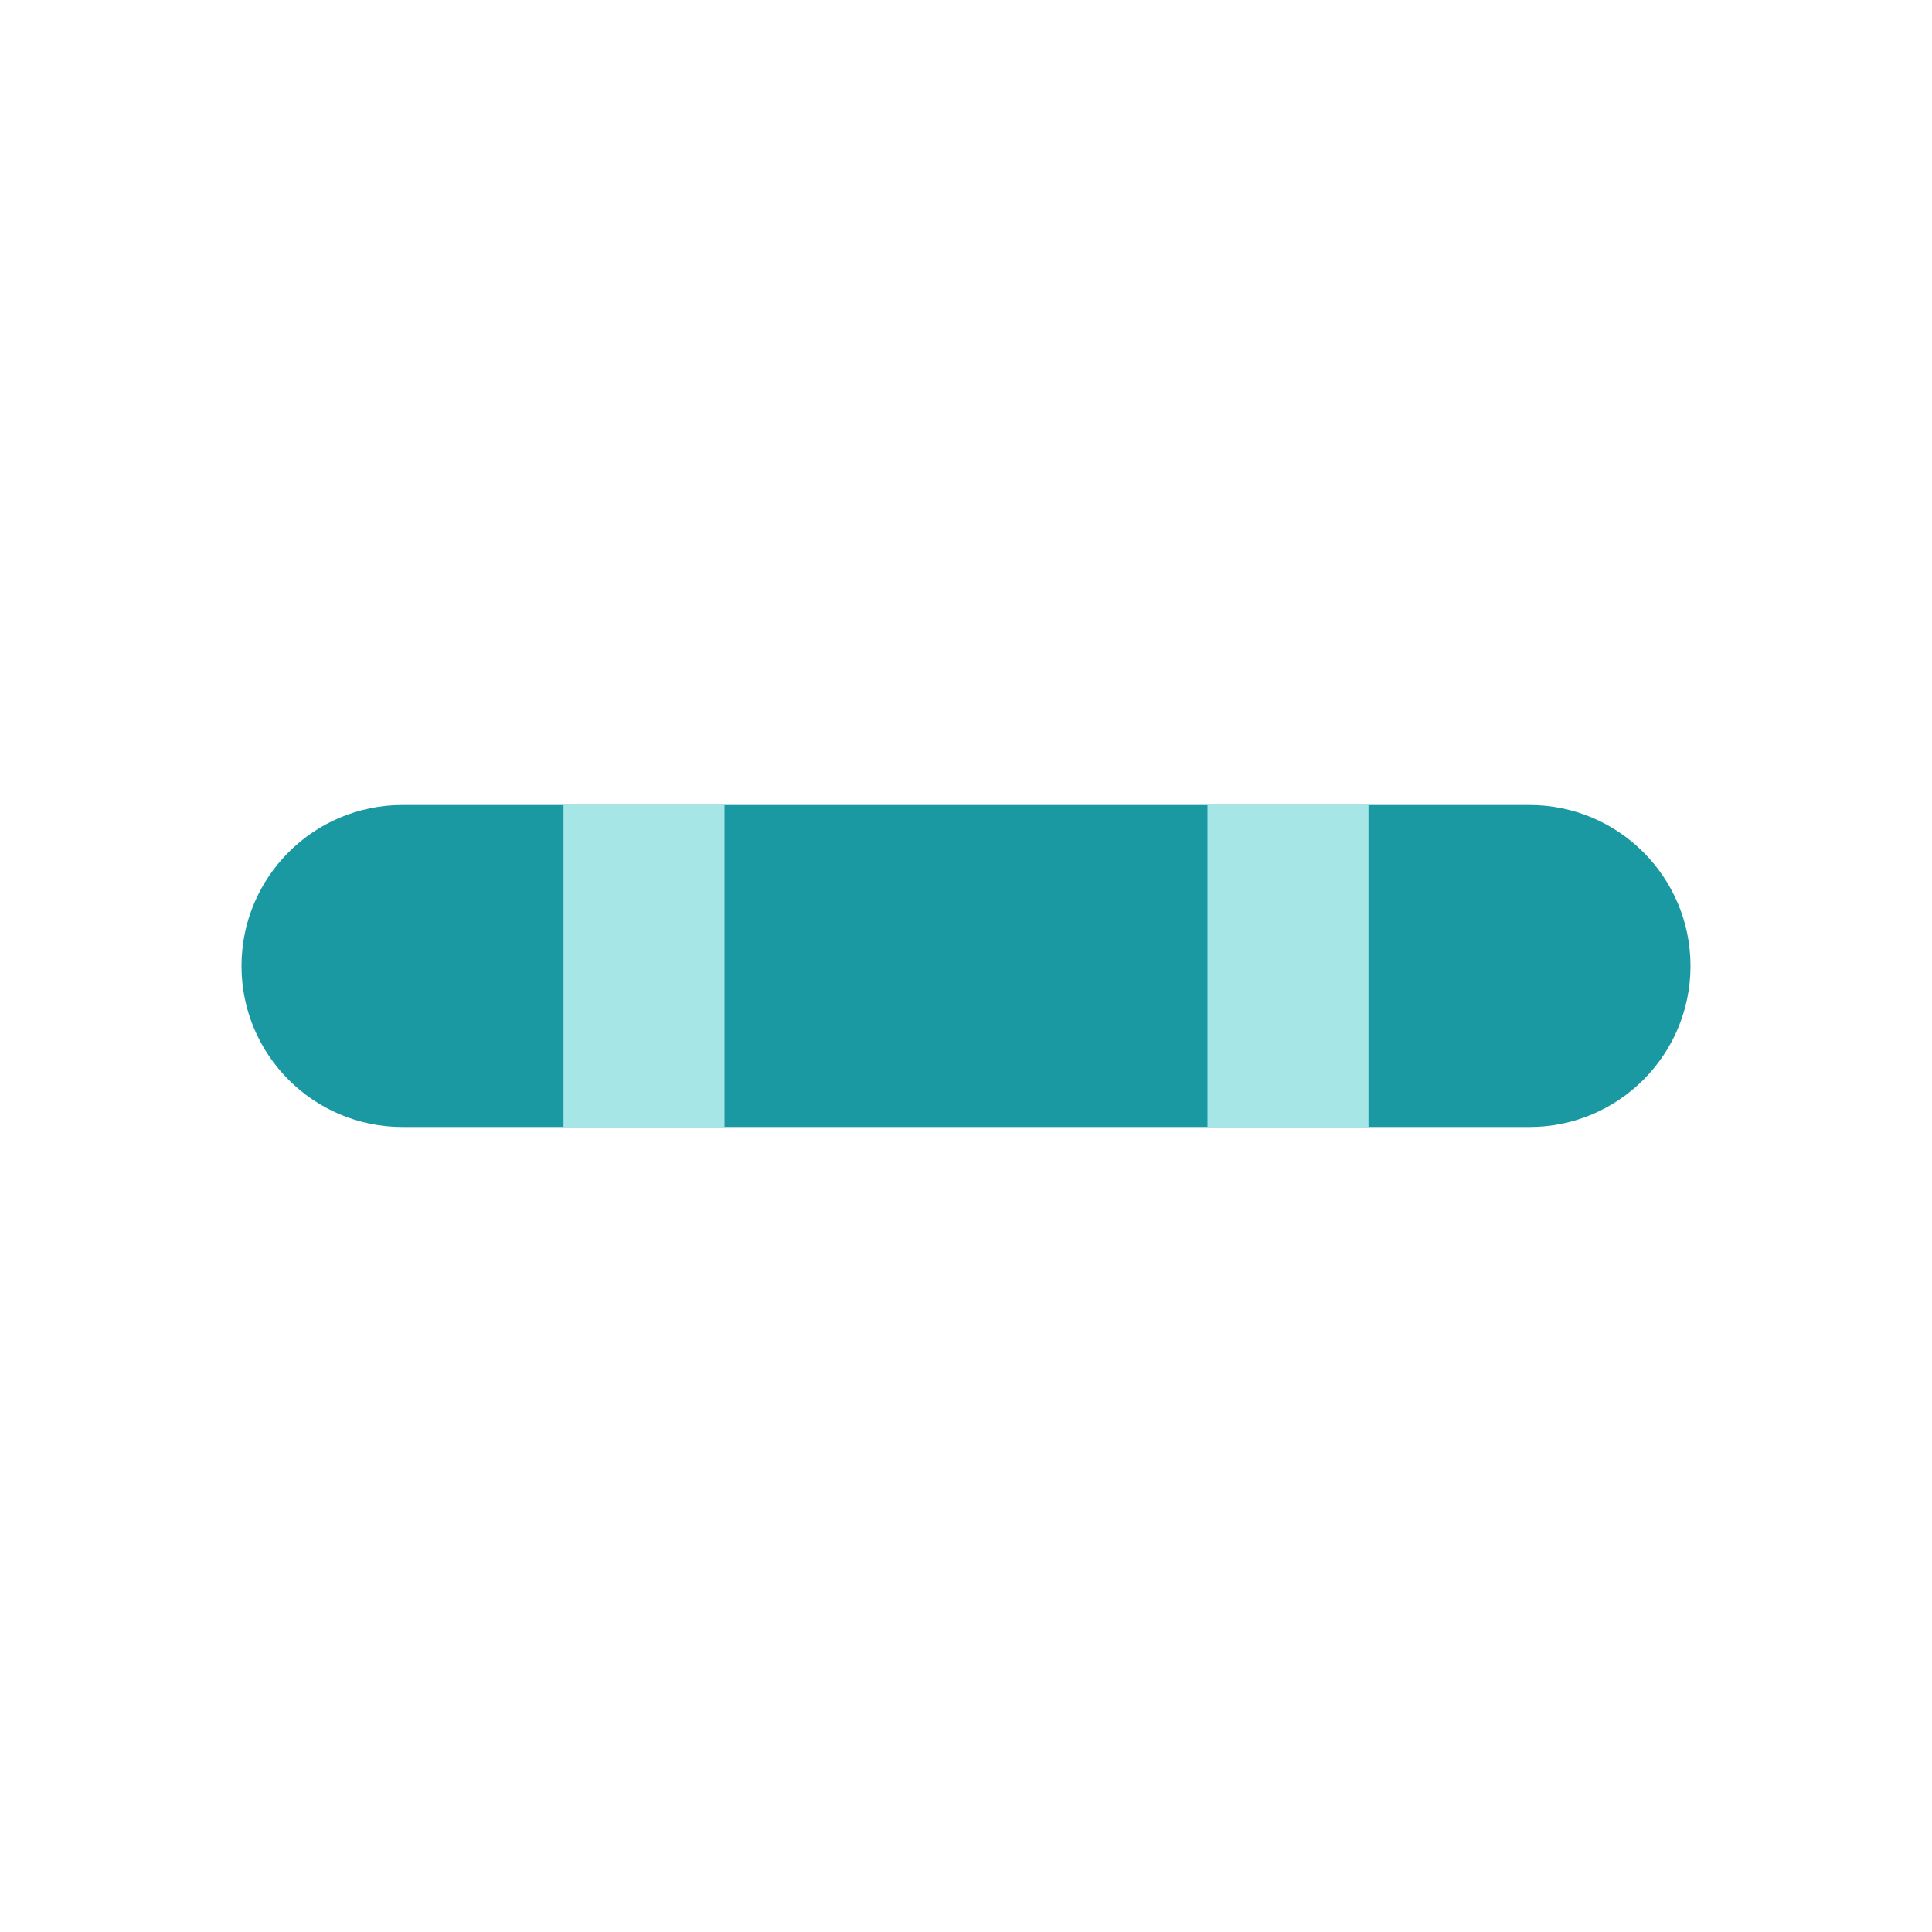
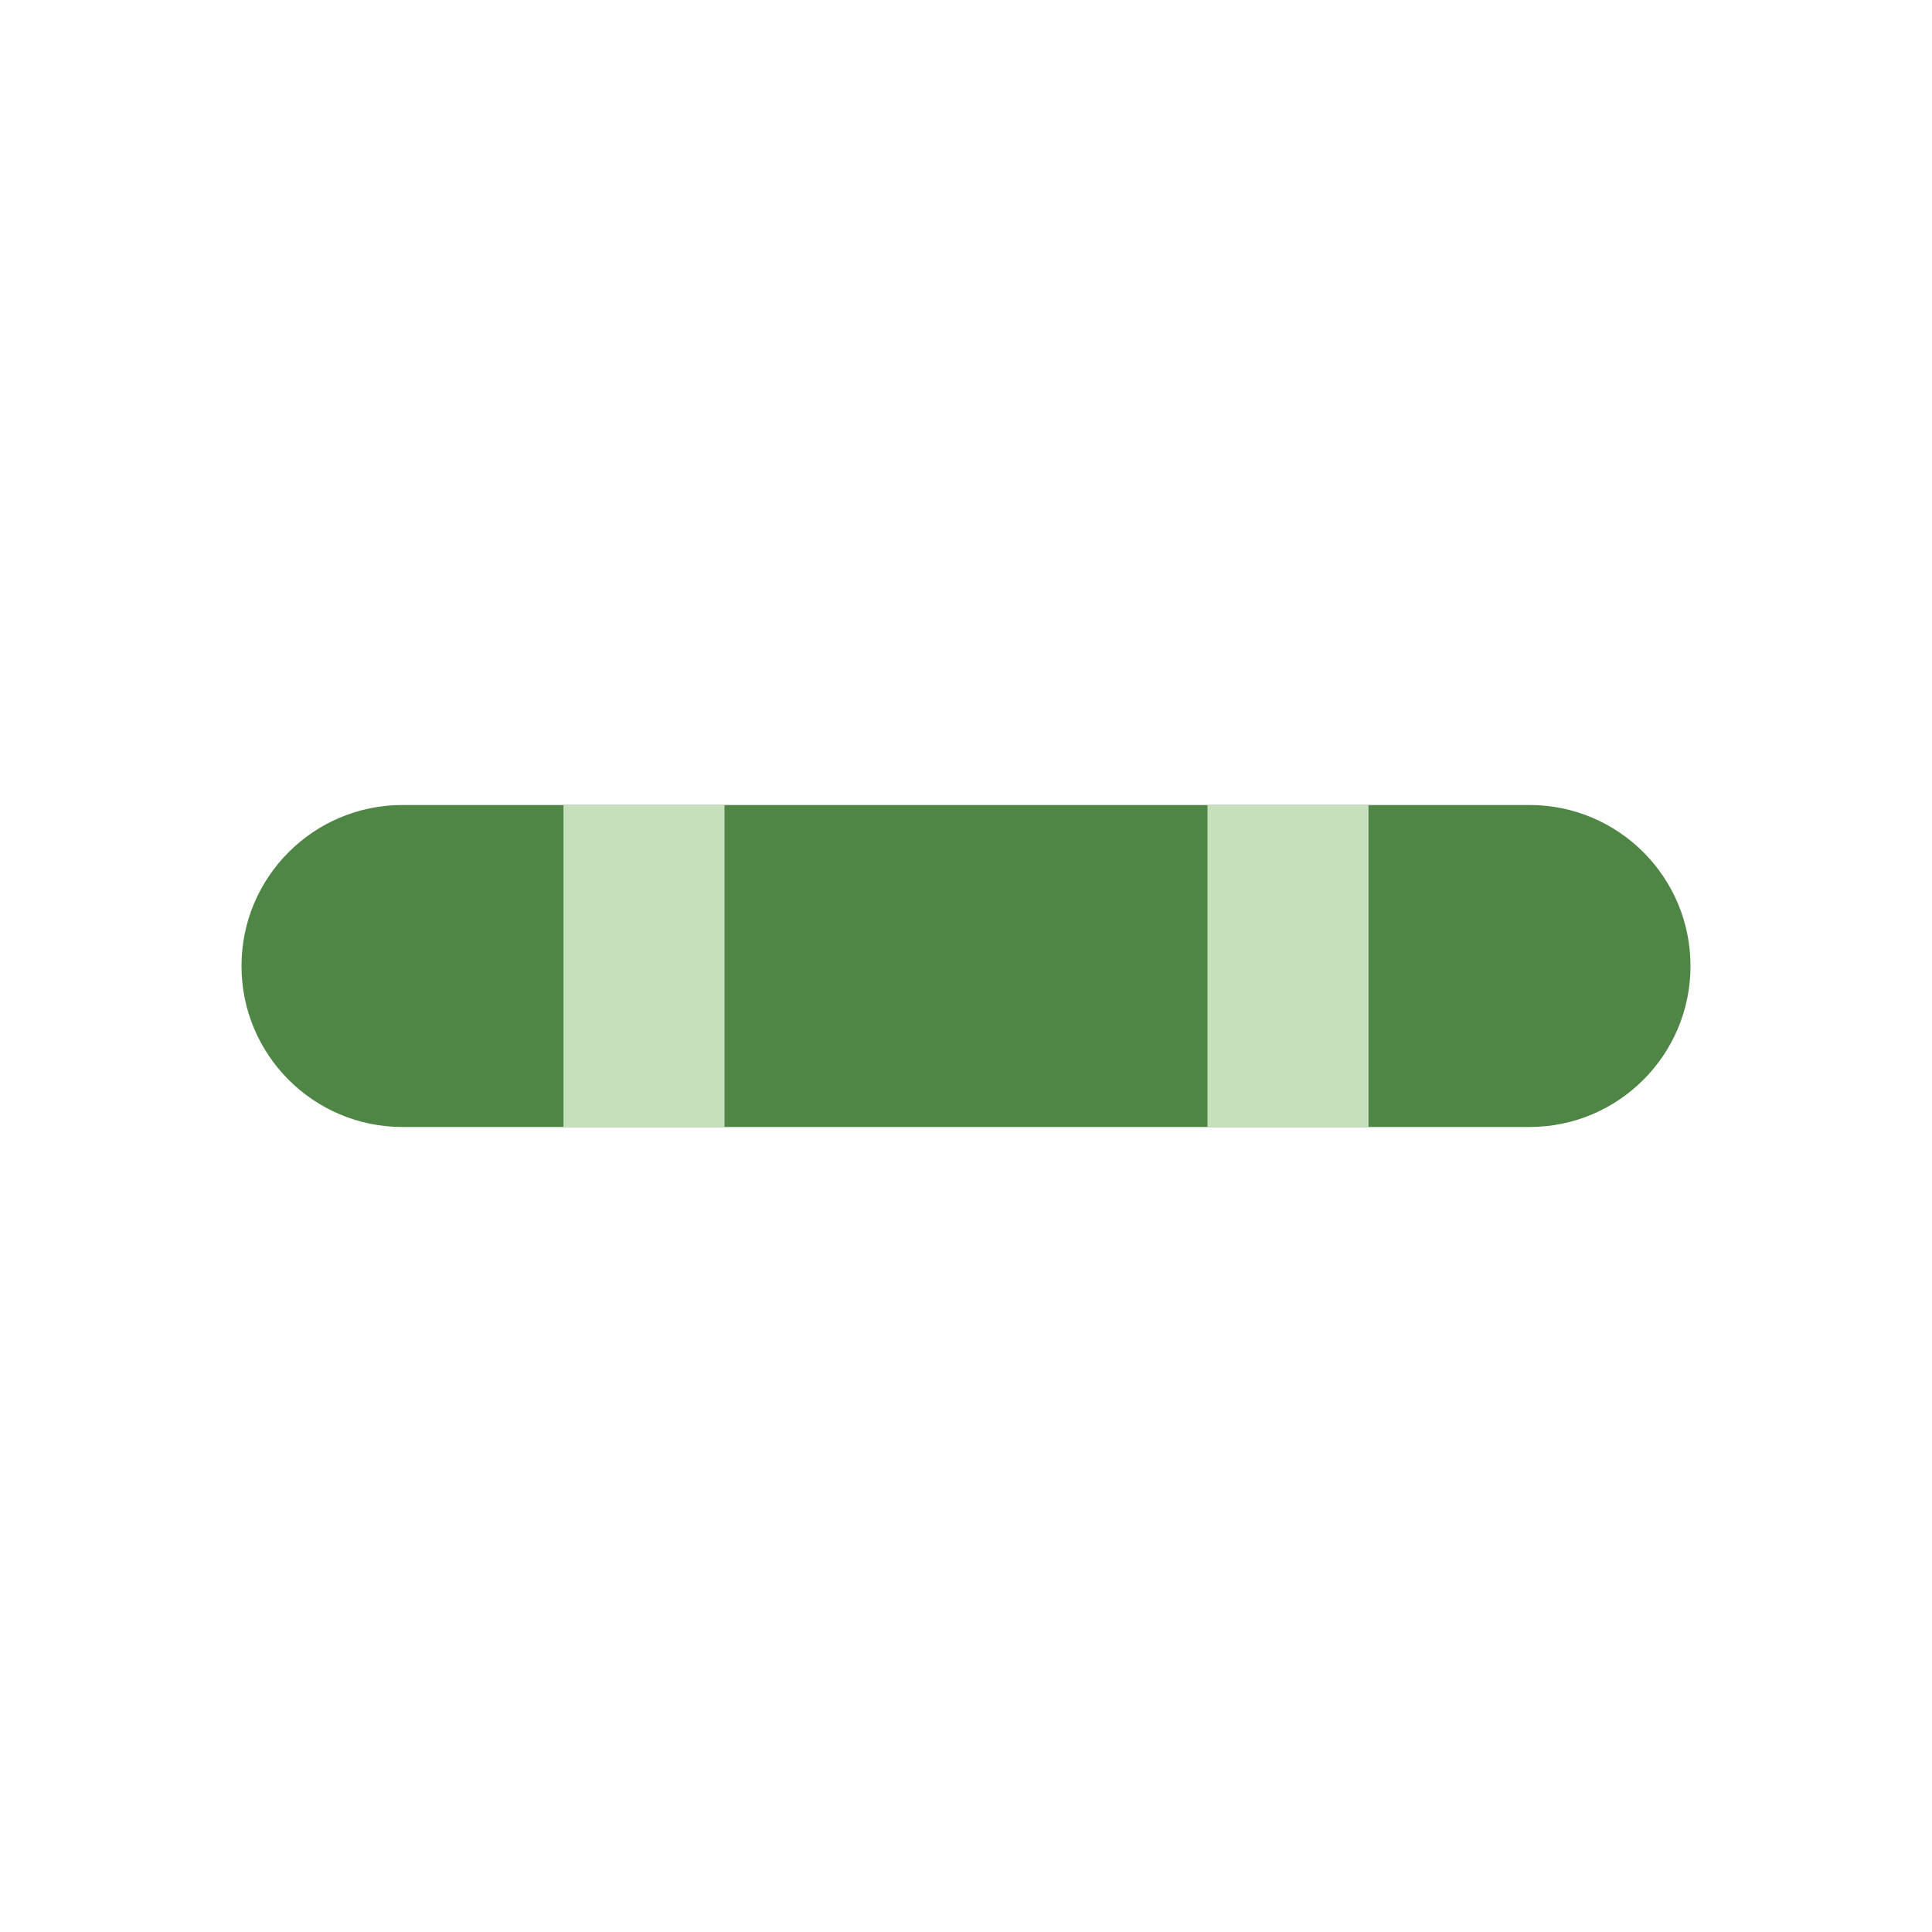
<svg xmlns="http://www.w3.org/2000/svg" viewBox="0 0 24 24" width="24" height="24" aria-hidden="true">
-   <rect x="3" y="10" width="18" height="4" rx="2" fill="#1A99A3" />
-   <rect x="7" y="10" width="2" height="4" rx="0" fill="#A7E6E7" />
-   <rect x="15" y="10" width="2" height="4" rx="0" fill="#A7E6E7" />
+   <rect x="3" y="10" width="18" height="4" rx="2" fill="#4F8545" />
+   <rect x="7" y="10" width="2" height="4" rx="0" fill="#C7E0BC" />
+   <rect x="15" y="10" width="2" height="4" rx="0" fill="#C7E0BC" />
</svg>
